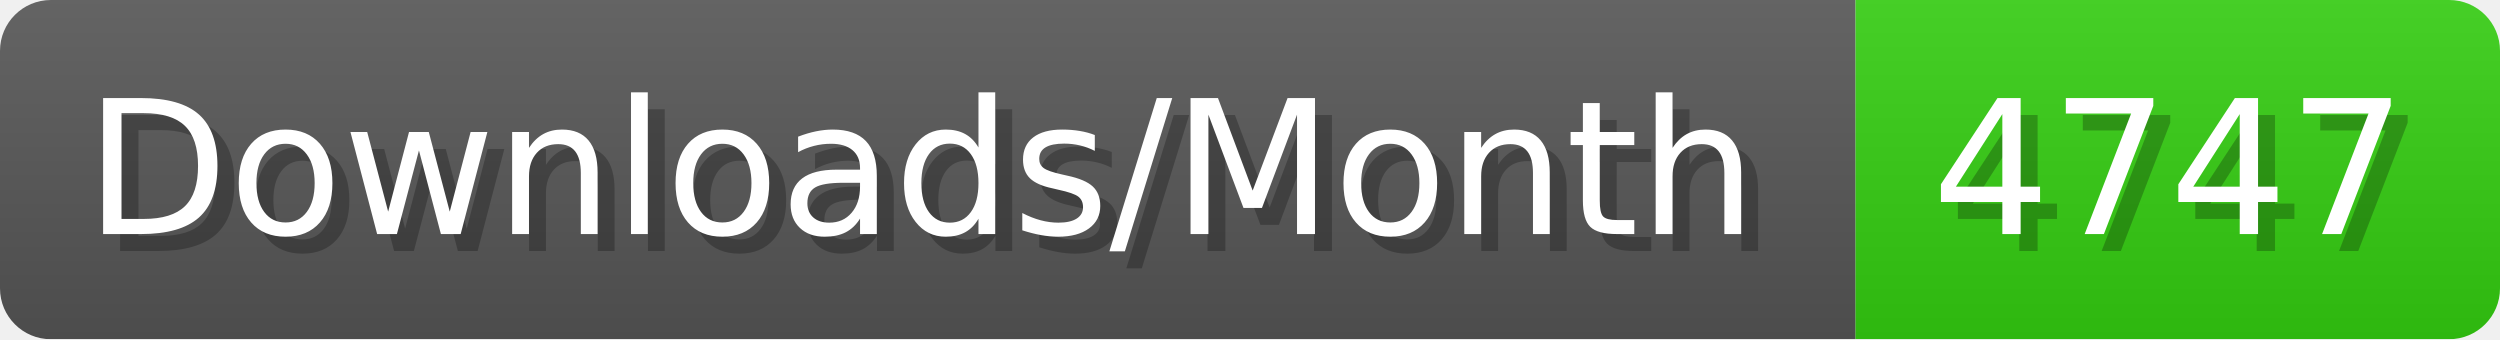
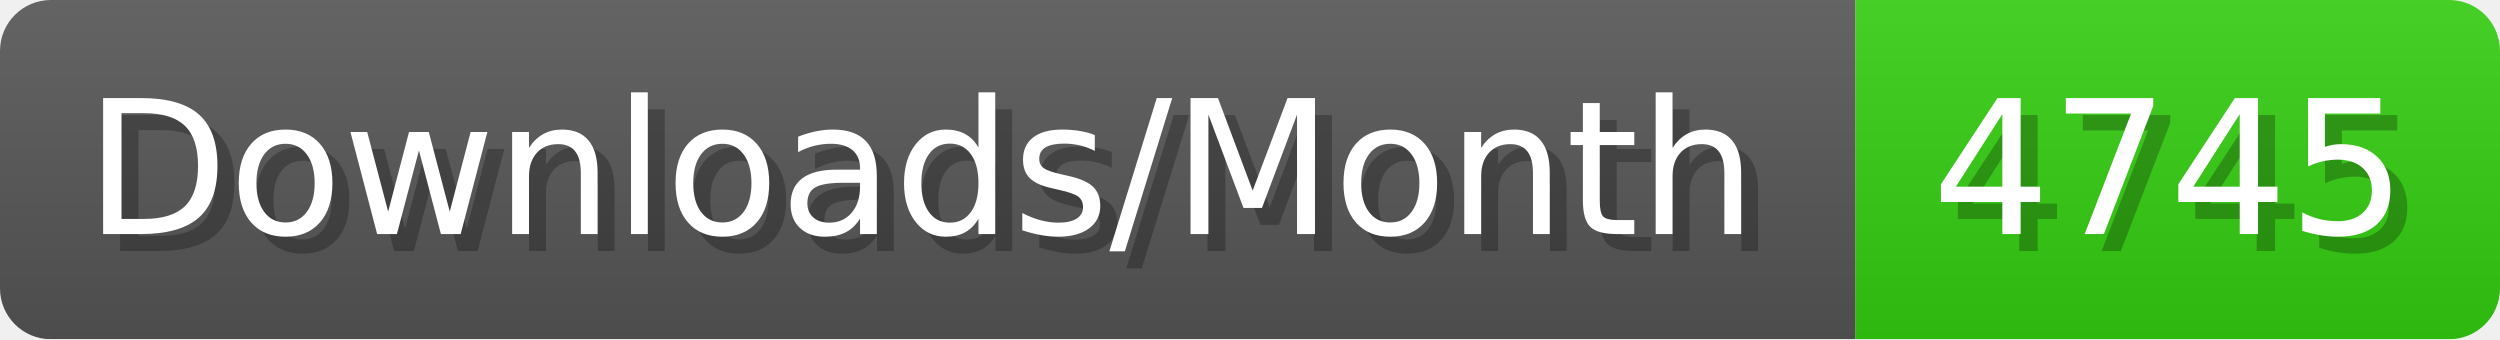
- <svg xmlns="http://www.w3.org/2000/svg" width="147.4" height="20" viewBox="0 0 1474 200" role="img" aria-label="Downloads/Month: 4747">
+ <svg xmlns="http://www.w3.org/2000/svg" width="147.4" height="20" viewBox="0 0 1474 200" role="img" aria-label="Downloads/Month: 4745">
  <linearGradient id="YlXUI" x2="0" y2="100%">
    <stop offset="0" stop-opacity=".1" stop-color="#EEE" />
    <stop offset="1" stop-opacity=".1" />
  </linearGradient>
  <mask id="JHhop">
    <rect width="1474" height="200" rx="30" fill="#FFF" />
  </mask>
  <g mask="url(#JHhop)">
    <rect width="1094" height="200" fill="#555" />
    <rect width="380" height="200" fill="#3C1" x="1094" />
    <rect width="1474" height="200" fill="url(#YlXUI)" />
  </g>
  <g aria-hidden="true" fill="#fff" text-anchor="start" font-family="Verdana,DejaVu Sans,sans-serif" font-size="110">
    <text x="60" y="148" textLength="994" fill="#000" opacity="0.25">Downloads/Month</text>
    <text x="50" y="138" textLength="994">Downloads/Month</text>
-     <text x="1149" y="148" textLength="280" fill="#000" opacity="0.25">4747</text>
-     <text x="1139" y="138" textLength="280">4747</text>
+     <text x="1149" y="148" textLength="280" fill="#000" opacity="0.25">4745</text>
+     <text x="1139" y="138" textLength="280">4745</text>
  </g>
</svg>
